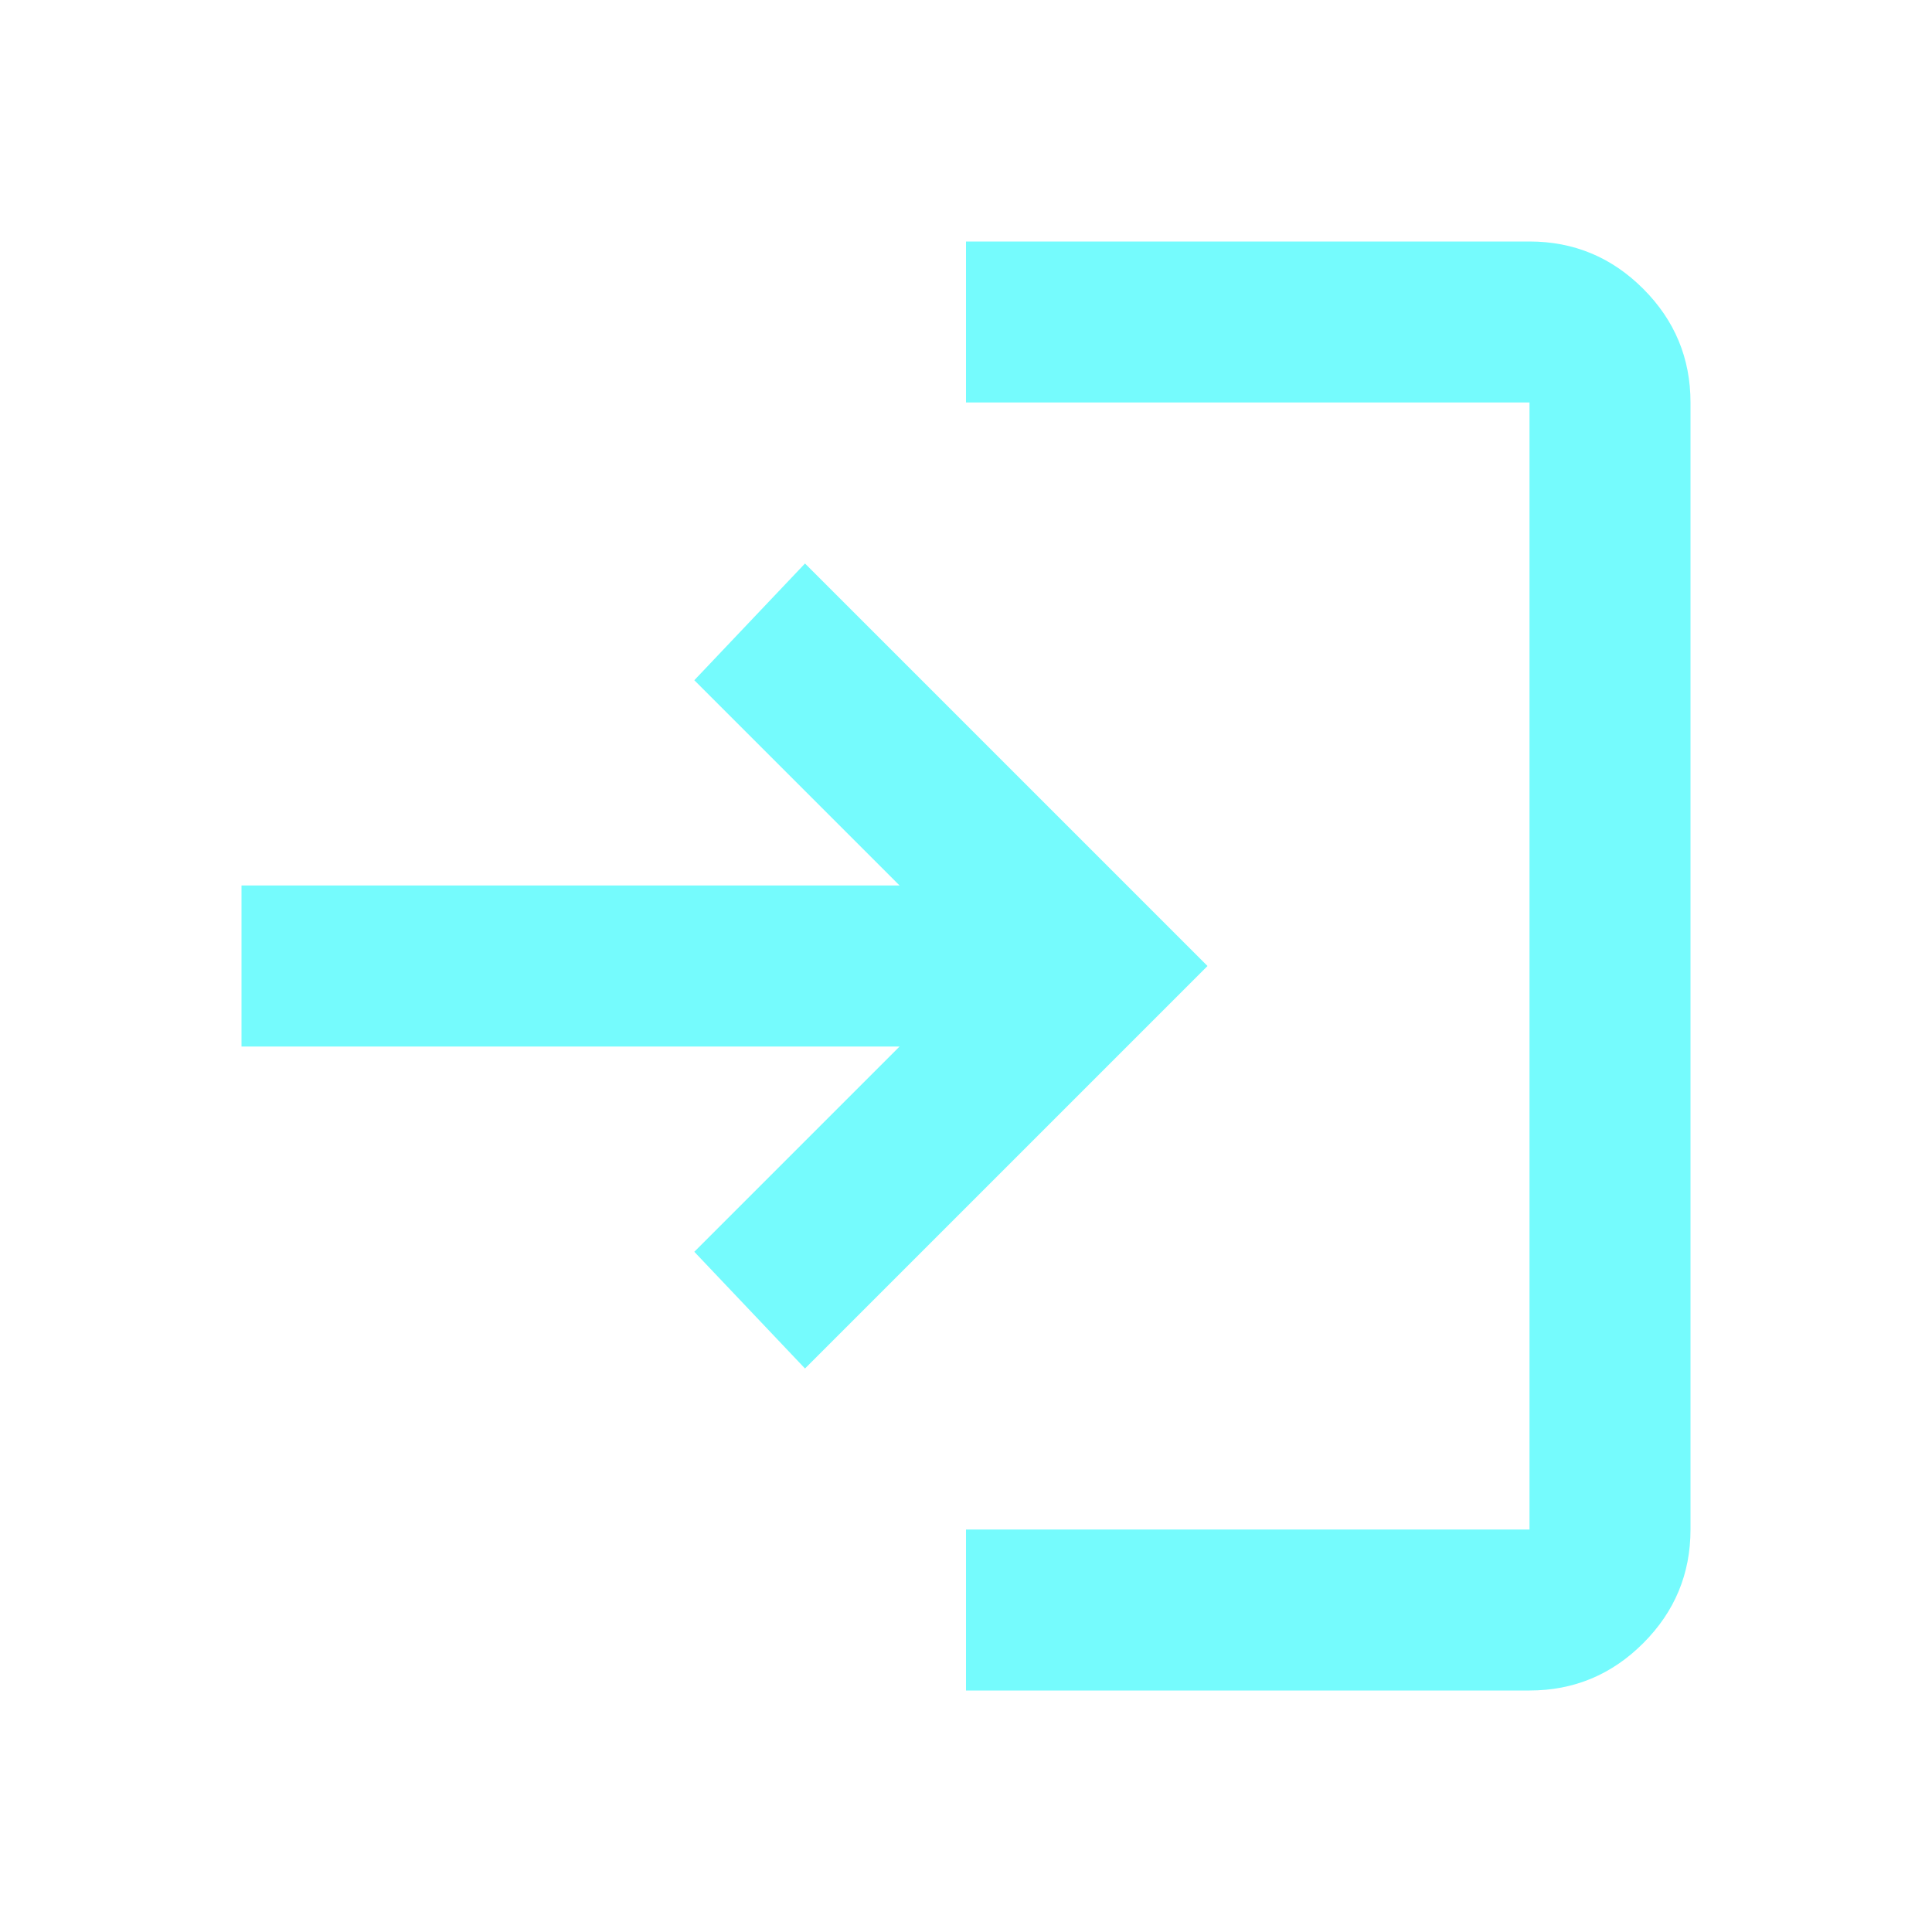
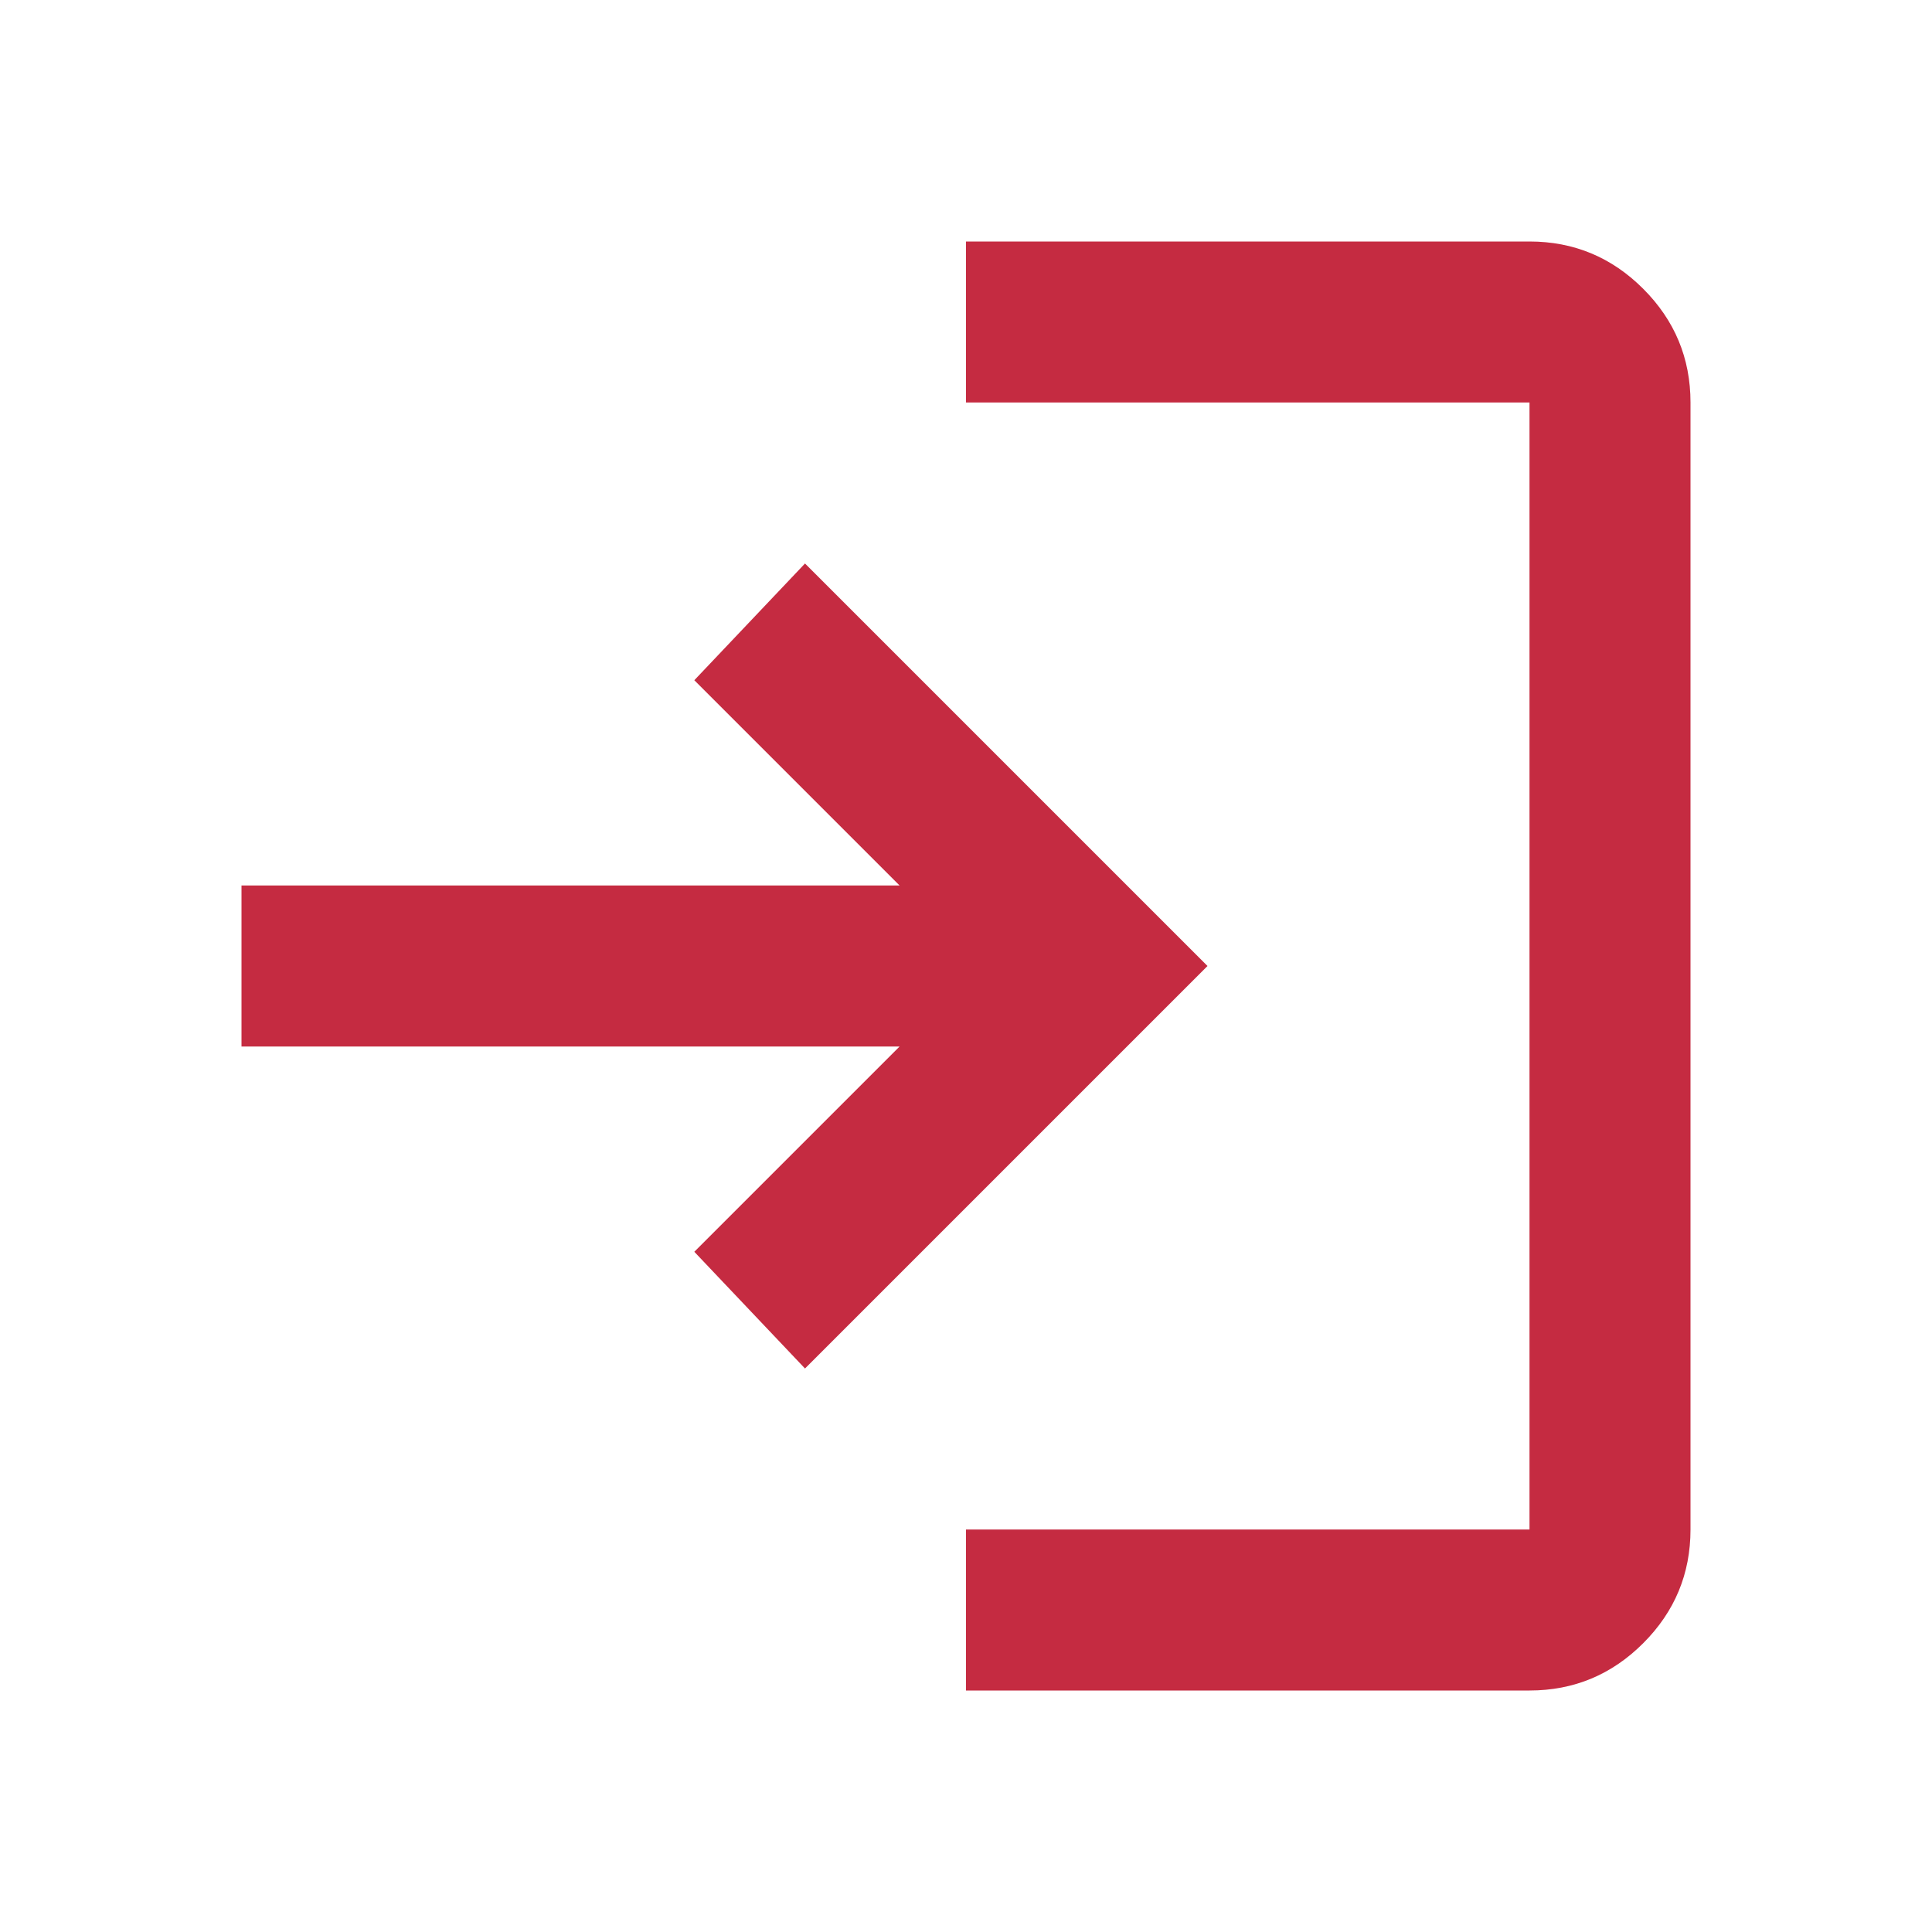
- <svg xmlns="http://www.w3.org/2000/svg" height="24px" viewBox="0 -960 960 960" width="24px" fill="#75FBFD">
+ <svg xmlns="http://www.w3.org/2000/svg" height="24px" viewBox="0 -960 960 960" width="24px" fill="#C52B41">
  <path d="M480-120v-80h280v-560H480v-80h280q33 0 56.5 23.5T840-760v560q0 33-23.5 56.5T760-120H480Zm-80-160-55-58 102-102H120v-80h327L345-622l55-58 200 200-200 200Z" />
</svg>
